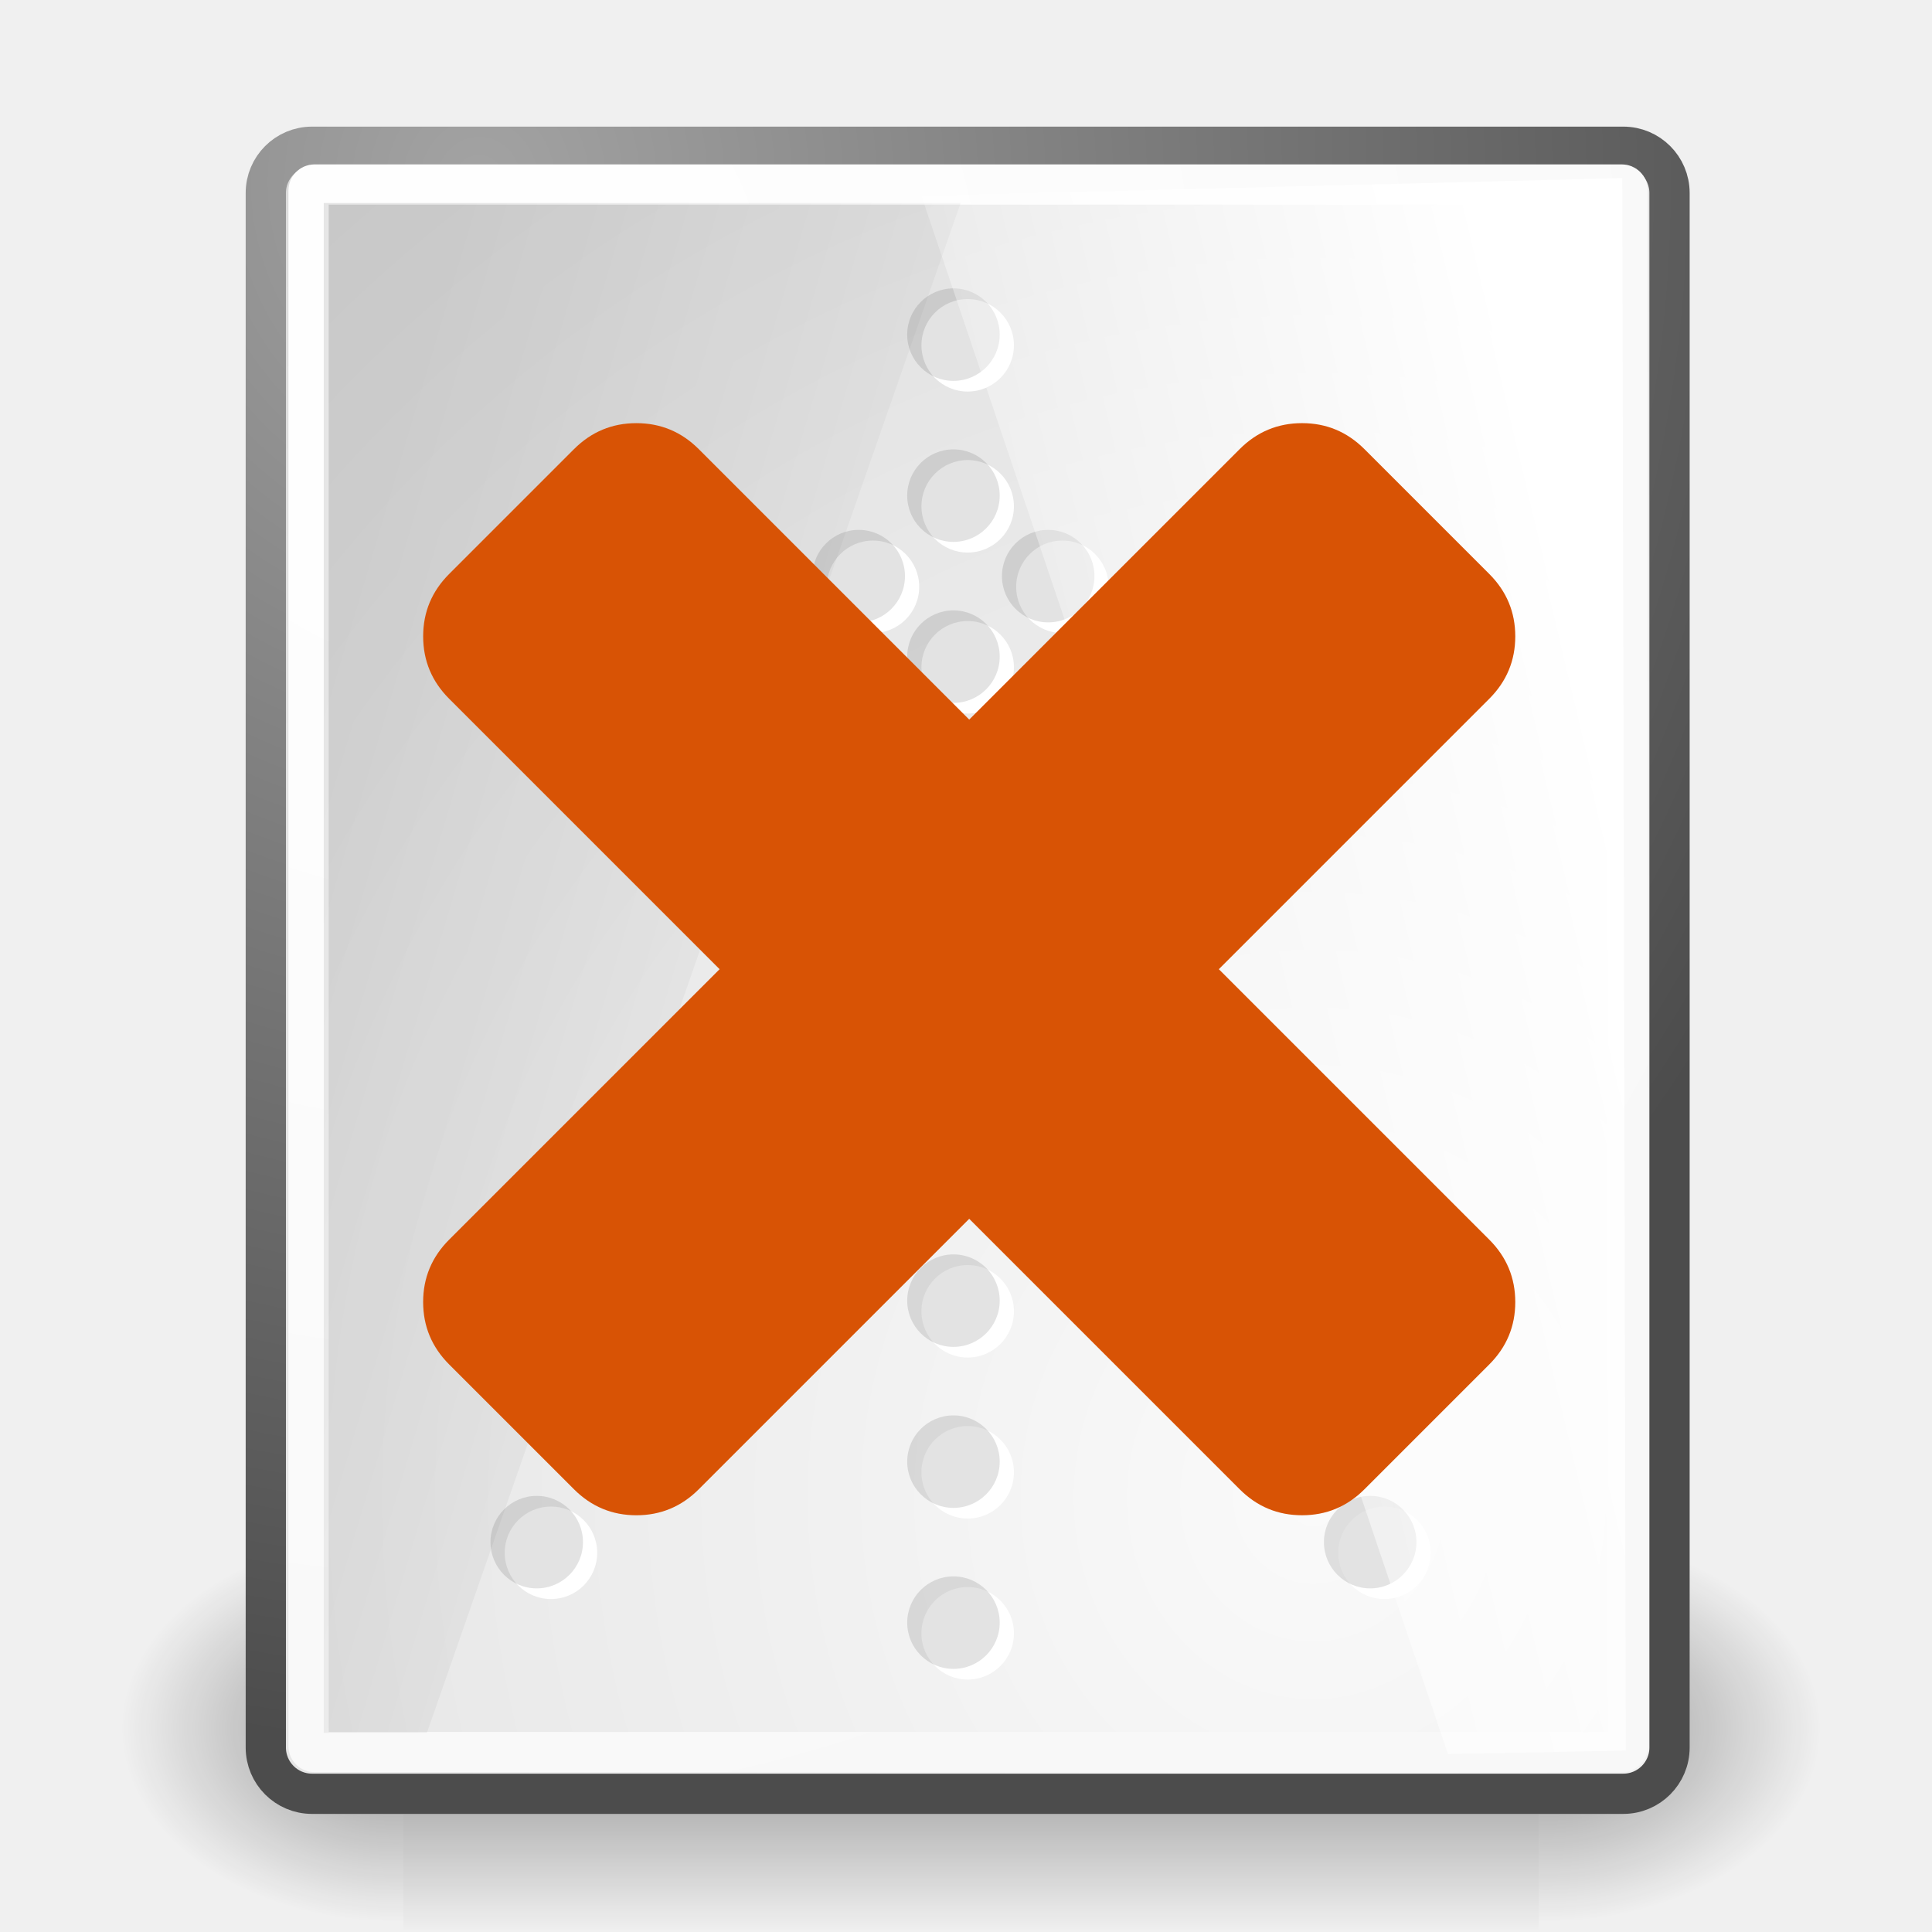
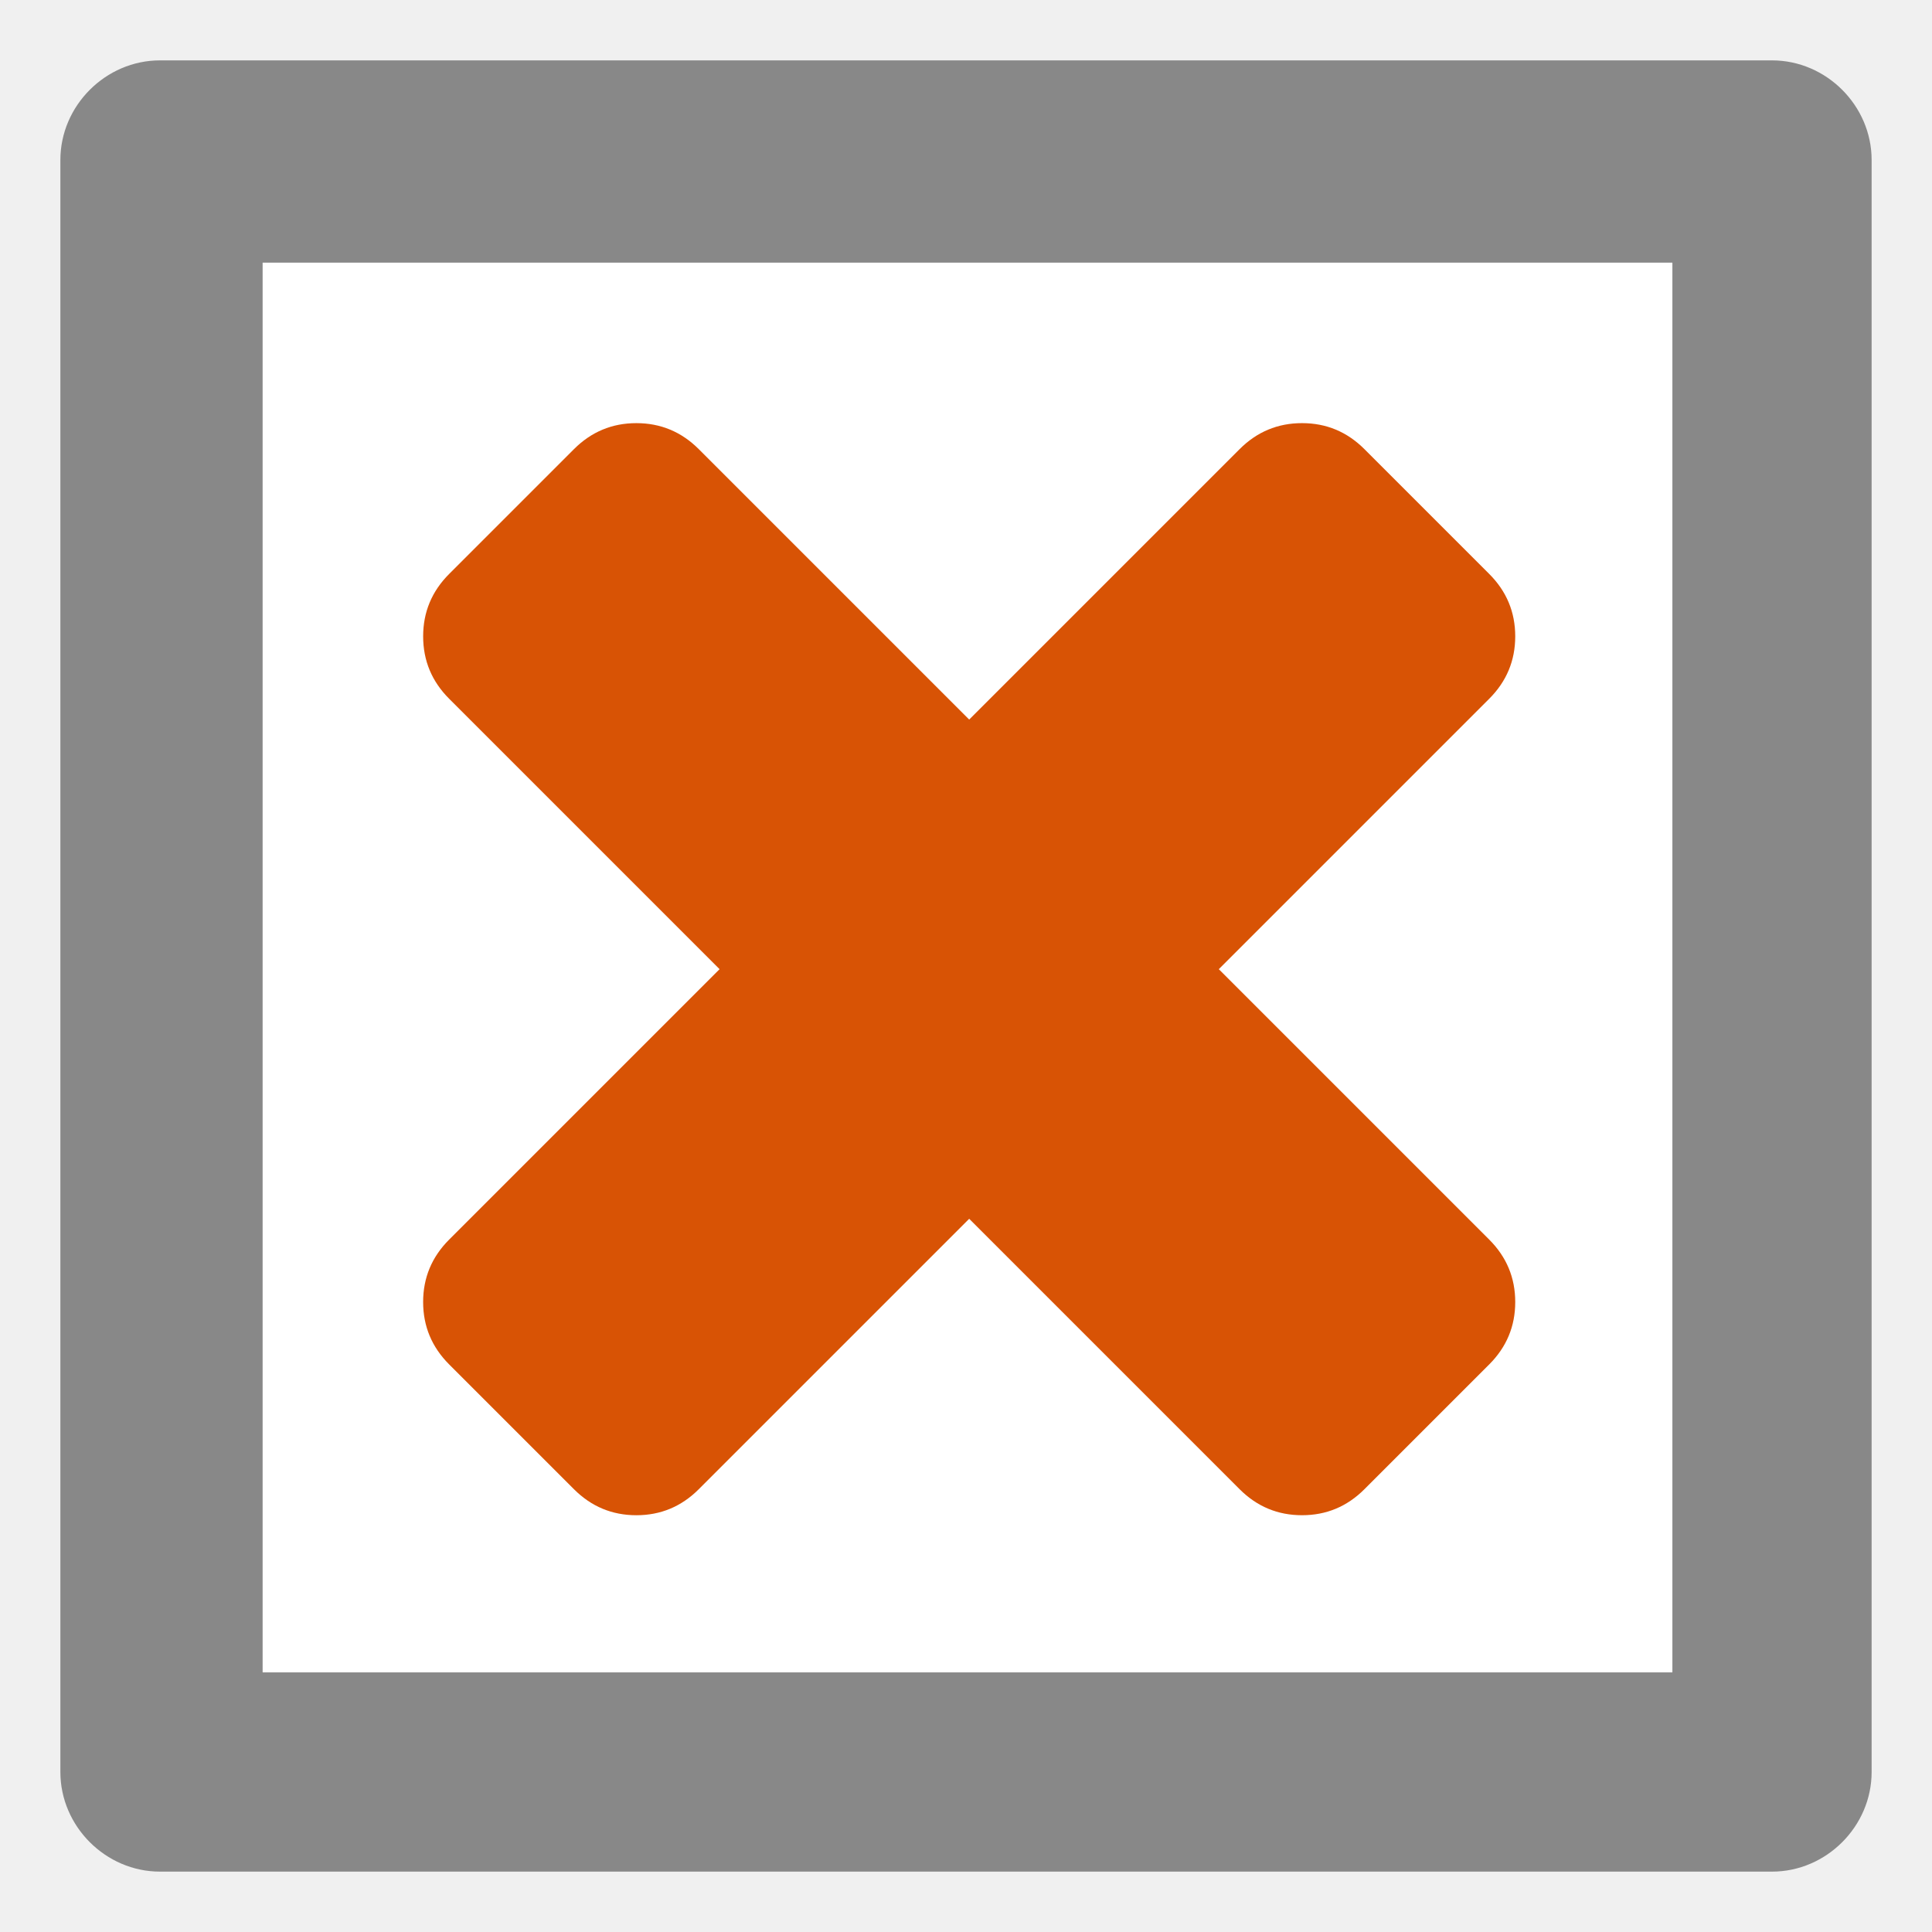
- <svg xmlns="http://www.w3.org/2000/svg" xmlns:xlink="http://www.w3.org/1999/xlink" height="48" viewBox="0 0 48 48" width="48">
-   <radialGradient id="a" cx="605.714" cy="486.648" gradientTransform="matrix(-2.774389 0 0 1.969706 112.7623 -872.8854)" gradientUnits="userSpaceOnUse" r="117.143" xlink:href="#b" />
-   <linearGradient id="b">
-     <stop offset="0" />
-     <stop offset="1" stop-opacity="0" />
-   </linearGradient>
-   <radialGradient id="c" cx="605.714" cy="486.648" gradientTransform="matrix(2.774389 0 0 1.969706 -1891.633 -872.8854)" gradientUnits="userSpaceOnUse" r="117.143" xlink:href="#b" />
-   <linearGradient id="d" gradientTransform="matrix(2.774389 0 0 1.969706 -1892.179 -872.8854)" gradientUnits="userSpaceOnUse" x1="302.857" x2="302.857" y1="366.648" y2="609.505">
-     <stop offset="0" stop-opacity="0" />
-     <stop offset=".5" />
-     <stop offset="1" stop-opacity="0" />
-   </linearGradient>
-   <radialGradient id="e" cx="8.824" cy="3.756" gradientTransform="matrix(.968273 0 0 1.032767 3.353553 .646447)" gradientUnits="userSpaceOnUse" r="37.752">
-     <stop offset="0" stop-color="#a3a3a3" />
-     <stop offset="1" stop-color="#4c4c4c" />
-   </radialGradient>
-   <radialGradient id="f" cx="33.967" cy="35.737" gradientTransform="scale(.960493 1.041132)" gradientUnits="userSpaceOnUse" r="86.708">
-     <stop offset="0" stop-color="#fafafa" />
-     <stop offset="1" stop-color="#bbb" />
-   </radialGradient>
-   <radialGradient id="g" cx="8.144" cy="7.268" gradientTransform="matrix(.968273 0 0 1.032767 3.353553 .646447)" gradientUnits="userSpaceOnUse" r="38.159">
-     <stop offset="0" stop-color="#fff" />
-     <stop offset="1" stop-color="#f8f8f8" />
-   </radialGradient>
-   <linearGradient id="h" gradientTransform="scale(.668545 1.495785)" gradientUnits="userSpaceOnUse" x1="57.644" x2="34.242" y1="8.601" y2="21.034">
-     <stop offset="0" stop-color="#fff" />
-     <stop offset="1" stop-color="#fff" stop-opacity="0" />
-   </linearGradient>
-   <linearGradient id="i" gradientTransform="matrix(-.668545 0 0 1.495785 47.90649 0)" gradientUnits="userSpaceOnUse" x1="57.644" x2="39.082" y1="8.601" y2="20.923">
-     <stop offset="0" stop-opacity=".093" />
-     <stop offset="1" stop-opacity="0" />
-   </linearGradient>
-   <g transform="matrix(.02105461 0 0 .02086758 42.85172 41.1536)">
-     <path d="m-1559.252-150.697h1339.633v478.357h-1339.633z" fill="url(#d)" opacity=".402" />
-     <path d="m-219.619-150.68v478.331c142.874.9 345.4-107.17 345.4-239.196 0-132.027-159.437-239.135-345.4-239.135z" fill="url(#c)" opacity=".402" />
-     <path d="m-1559.252-150.68v478.331c-142.874.9-345.4-107.17-345.4-239.196 0-132.027 159.437-239.135 345.4-239.135z" fill="url(#a)" opacity=".402" />
+ <svg xmlns="http://www.w3.org/2000/svg" viewBox="0 0 64 64" width="64" height="64">
+   <path fill="#fff" d="M8 8h48v48H8z" />
+   <path fill="#888" d="M2 5.3C2 3.5 3.5 2 5.3 2h53.4C60.5 2 62 3.5 62 5.3v53.4c0 1.8-1.5 3.3-3.3 3.3H5.3C3.5 62 2 60.5 2 58.7V5.3zm6.7 3.4v46.7h46.7V8.7H8.7z" />
+   <g transform="scale(1.3333)">
+     <path d="m394 154.175c-5.331-5.33-11.806-7.994-19.417-7.994h-118.772v-118.775c0-7.611-2.666-14.084-7.994-19.414-5.329-5.326-11.797-7.992-19.419-7.992h-54.812c-7.612 0-14.084 2.663-19.414 7.993s-7.994 11.803-7.994 19.414v118.775h-118.771c-7.611 0-14.084 2.664-19.414 7.994s-7.993 11.797-7.993 19.413v54.819c0 7.618 2.662 14.086 7.992 19.411 5.33 5.332 11.803 7.994 19.414 7.994h118.771v118.777c0 7.611 2.664 14.089 7.994 19.417 5.33 5.325 11.802 7.987 19.414 7.987h54.816c7.617 0 14.086-2.662 19.417-7.987 5.332-5.331 7.994-11.806 7.994-19.417v-118.777h118.77c7.618 0 14.089-2.662 19.417-7.994 5.329-5.325 7.994-11.793 7.994-19.411v-54.819c-.002-7.616-2.661-14.087-7.993-19.414z" fill="#d85305" transform="matrix(.05656854 .05656854 -.05656854 .05656854 24.08 1.339446)" />
  </g>
-   <g stroke-linecap="round" stroke-linejoin="round">
-     <rect display="block" fill="url(#f)" height="40.92" ry="1.149" stroke="url(#e)" width="34.875" x="6.604" y="3.646" />
-     <rect display="block" fill="none" height="38.946" rx=".149" stroke="url(#g)" width="32.776" x="7.666" y="4.584" />
-   </g>
-   <g>
-     <g transform="translate(-1.149045)">
-       <path d="m26.34 8.579a1.149 1.149 0 1 1 -2.298 0 1.149 1.149 0 1 1 2.298 0z" fill="#fff" />
-       <path d="m26.34 8.579a1.149 1.149 0 1 1 -2.298 0 1.149 1.149 0 1 1 2.298 0z" fill-opacity=".111" transform="translate(-.353553 -.265165)" />
-     </g>
-     <g transform="translate(-1.149045 4)">
-       <path d="m26.34 8.579a1.149 1.149 0 1 1 -2.298 0 1.149 1.149 0 1 1 2.298 0z" fill="#fff" />
-       <path d="m26.34 8.579a1.149 1.149 0 1 1 -2.298 0 1.149 1.149 0 1 1 2.298 0z" fill-opacity=".111" transform="translate(-.353553 -.265165)" />
-     </g>
-     <g transform="translate(-1.149045 8)">
-       <path d="m26.34 8.579a1.149 1.149 0 1 1 -2.298 0 1.149 1.149 0 1 1 2.298 0z" fill="#fff" />
-       <path d="m26.34 8.579a1.149 1.149 0 1 1 -2.298 0 1.149 1.149 0 1 1 2.298 0z" fill-opacity=".111" transform="translate(-.353553 -.265165)" />
-     </g>
-     <g transform="translate(-1.149045 12)">
-       <path d="m26.34 8.579a1.149 1.149 0 1 1 -2.298 0 1.149 1.149 0 1 1 2.298 0z" fill="#fff" />
-       <path d="m26.34 8.579a1.149 1.149 0 1 1 -2.298 0 1.149 1.149 0 1 1 2.298 0z" fill-opacity=".111" transform="translate(-.353553 -.265165)" />
-     </g>
-     <g transform="translate(-1.149045 16)">
-       <path d="m26.34 8.579a1.149 1.149 0 1 1 -2.298 0 1.149 1.149 0 1 1 2.298 0z" fill="#fff" />
-       <path d="m26.34 8.579a1.149 1.149 0 1 1 -2.298 0 1.149 1.149 0 1 1 2.298 0z" fill-opacity=".111" transform="translate(-.353553 -.265165)" />
-     </g>
-     <g transform="translate(-1.149045 20)">
-       <path d="m26.34 8.579a1.149 1.149 0 1 1 -2.298 0 1.149 1.149 0 1 1 2.298 0z" fill="#fff" />
-       <path d="m26.34 8.579a1.149 1.149 0 1 1 -2.298 0 1.149 1.149 0 1 1 2.298 0z" fill-opacity=".111" transform="translate(-.353553 -.265165)" />
-     </g>
-     <g transform="translate(-1.149045 24)">
-       <path d="m26.34 8.579a1.149 1.149 0 1 1 -2.298 0 1.149 1.149 0 1 1 2.298 0z" fill="#fff" />
-       <path d="m26.34 8.579a1.149 1.149 0 1 1 -2.298 0 1.149 1.149 0 1 1 2.298 0z" fill-opacity=".111" transform="translate(-.353553 -.265165)" />
-     </g>
-     <g transform="translate(-1.149045 28)">
-       <path d="m26.34 8.579a1.149 1.149 0 1 1 -2.298 0 1.149 1.149 0 1 1 2.298 0z" fill="#fff" />
-       <path d="m26.34 8.579a1.149 1.149 0 1 1 -2.298 0 1.149 1.149 0 1 1 2.298 0z" fill-opacity=".111" transform="translate(-.353553 -.265165)" />
-     </g>
-     <g transform="translate(-1.149045 32)">
-       <path d="m26.34 8.579a1.149 1.149 0 1 1 -2.298 0 1.149 1.149 0 1 1 2.298 0z" fill="#fff" />
-       <path d="m26.34 8.579a1.149 1.149 0 1 1 -2.298 0 1.149 1.149 0 1 1 2.298 0z" fill-opacity=".111" transform="translate(-.353553 -.265165)" />
-     </g>
-     <g transform="translate(-3.502596 6)">
-       <path d="m26.34 8.579a1.149 1.149 0 1 1 -2.298 0 1.149 1.149 0 1 1 2.298 0z" fill="#fff" />
-       <path d="m26.34 8.579a1.149 1.149 0 1 1 -2.298 0 1.149 1.149 0 1 1 2.298 0z" fill-opacity=".111" transform="translate(-.353553 -.265165)" />
-     </g>
-     <g transform="translate(1.204508 6)">
-       <path d="m26.34 8.579a1.149 1.149 0 1 1 -2.298 0 1.149 1.149 0 1 1 2.298 0z" fill="#fff" />
-       <path d="m26.34 8.579a1.149 1.149 0 1 1 -2.298 0 1.149 1.149 0 1 1 2.298 0z" fill-opacity=".111" transform="translate(-.353553 -.265165)" />
-     </g>
-     <g transform="translate(3.204508 12)">
-       <path d="m26.34 8.579a1.149 1.149 0 1 1 -2.298 0 1.149 1.149 0 1 1 2.298 0z" fill="#fff" />
-       <path d="m26.34 8.579a1.149 1.149 0 1 1 -2.298 0 1.149 1.149 0 1 1 2.298 0z" fill-opacity=".111" transform="translate(-.353553 -.265165)" />
-     </g>
-     <g transform="translate(5.204508 18)">
-       <path d="m26.34 8.579a1.149 1.149 0 1 1 -2.298 0 1.149 1.149 0 1 1 2.298 0z" fill="#fff" />
-       <path d="m26.34 8.579a1.149 1.149 0 1 1 -2.298 0 1.149 1.149 0 1 1 2.298 0z" fill-opacity=".111" transform="translate(-.353553 -.265165)" />
-     </g>
-     <g transform="translate(7.204508 24)">
-       <path d="m26.34 8.579a1.149 1.149 0 1 1 -2.298 0 1.149 1.149 0 1 1 2.298 0z" fill="#fff" />
-       <path d="m26.34 8.579a1.149 1.149 0 1 1 -2.298 0 1.149 1.149 0 1 1 2.298 0z" fill-opacity=".111" transform="translate(-.353553 -.265165)" />
-     </g>
-     <g transform="translate(9.204482 30)">
-       <path d="m26.34 8.579a1.149 1.149 0 1 1 -2.298 0 1.149 1.149 0 1 1 2.298 0z" fill="#fff" />
-       <path d="m26.34 8.579a1.149 1.149 0 1 1 -2.298 0 1.149 1.149 0 1 1 2.298 0z" fill-opacity=".111" transform="translate(-.353553 -.265165)" />
-     </g>
-     <g transform="translate(-5.502618 12)">
-       <path d="m26.34 8.579a1.149 1.149 0 1 1 -2.298 0 1.149 1.149 0 1 1 2.298 0z" fill="#fff" />
-       <path d="m26.34 8.579a1.149 1.149 0 1 1 -2.298 0 1.149 1.149 0 1 1 2.298 0z" fill-opacity=".111" transform="translate(-.353553 -.265165)" />
-     </g>
-     <g transform="translate(-7.502618 18)">
-       <path d="m26.34 8.579a1.149 1.149 0 1 1 -2.298 0 1.149 1.149 0 1 1 2.298 0z" fill="#fff" />
-       <path d="m26.34 8.579a1.149 1.149 0 1 1 -2.298 0 1.149 1.149 0 1 1 2.298 0z" fill-opacity=".111" transform="translate(-.353553 -.265165)" />
-     </g>
-     <g transform="translate(-9.502622 24)">
-       <path d="m26.34 8.579a1.149 1.149 0 1 1 -2.298 0 1.149 1.149 0 1 1 2.298 0z" fill="#fff" />
-       <path d="m26.34 8.579a1.149 1.149 0 1 1 -2.298 0 1.149 1.149 0 1 1 2.298 0z" fill-opacity=".111" transform="translate(-.353553 -.265165)" />
-     </g>
-     <g transform="translate(-11.50263 30)">
-       <path d="m26.34 8.579a1.149 1.149 0 1 1 -2.298 0 1.149 1.149 0 1 1 2.298 0z" fill="#fff" />
-       <path d="m26.34 8.579a1.149 1.149 0 1 1 -2.298 0 1.149 1.149 0 1 1 2.298 0z" fill-opacity=".111" transform="translate(-.353553 -.265165)" />
-     </g>
-     <g fill-rule="evenodd">
-       <path d="m22.893 4.866 13.081 38.714 4.419-.088-.088-39.068z" fill="url(#h)" />
-       <path d="m23.865 5.043-13.258 38.007-2.563-0-0-38.007z" fill="url(#i)" />
-     </g>
-   </g>
-   <path d="m394 154.175c-5.331-5.33-11.806-7.994-19.417-7.994h-118.772v-118.775c0-7.611-2.666-14.084-7.994-19.414-5.329-5.326-11.797-7.992-19.419-7.992h-54.812c-7.612 0-14.084 2.663-19.414 7.993s-7.994 11.803-7.994 19.414v118.775h-118.771c-7.611 0-14.084 2.664-19.414 7.994s-7.993 11.797-7.993 19.413v54.819c0 7.618 2.662 14.086 7.992 19.411 5.33 5.332 11.803 7.994 19.414 7.994h118.771v118.777c0 7.611 2.664 14.089 7.994 19.417 5.33 5.325 11.802 7.987 19.414 7.987h54.816c7.617 0 14.086-2.662 19.417-7.987 5.332-5.331 7.994-11.806 7.994-19.417v-118.777h118.77c7.618 0 14.089-2.662 19.417-7.994 5.329-5.325 7.994-11.793 7.994-19.411v-54.819c-.002-7.616-2.661-14.087-7.993-19.414z" fill="#d85305" transform="matrix(.05656854 .05656854 -.05656854 .05656854 24.08 1.339446)" />
</svg>
